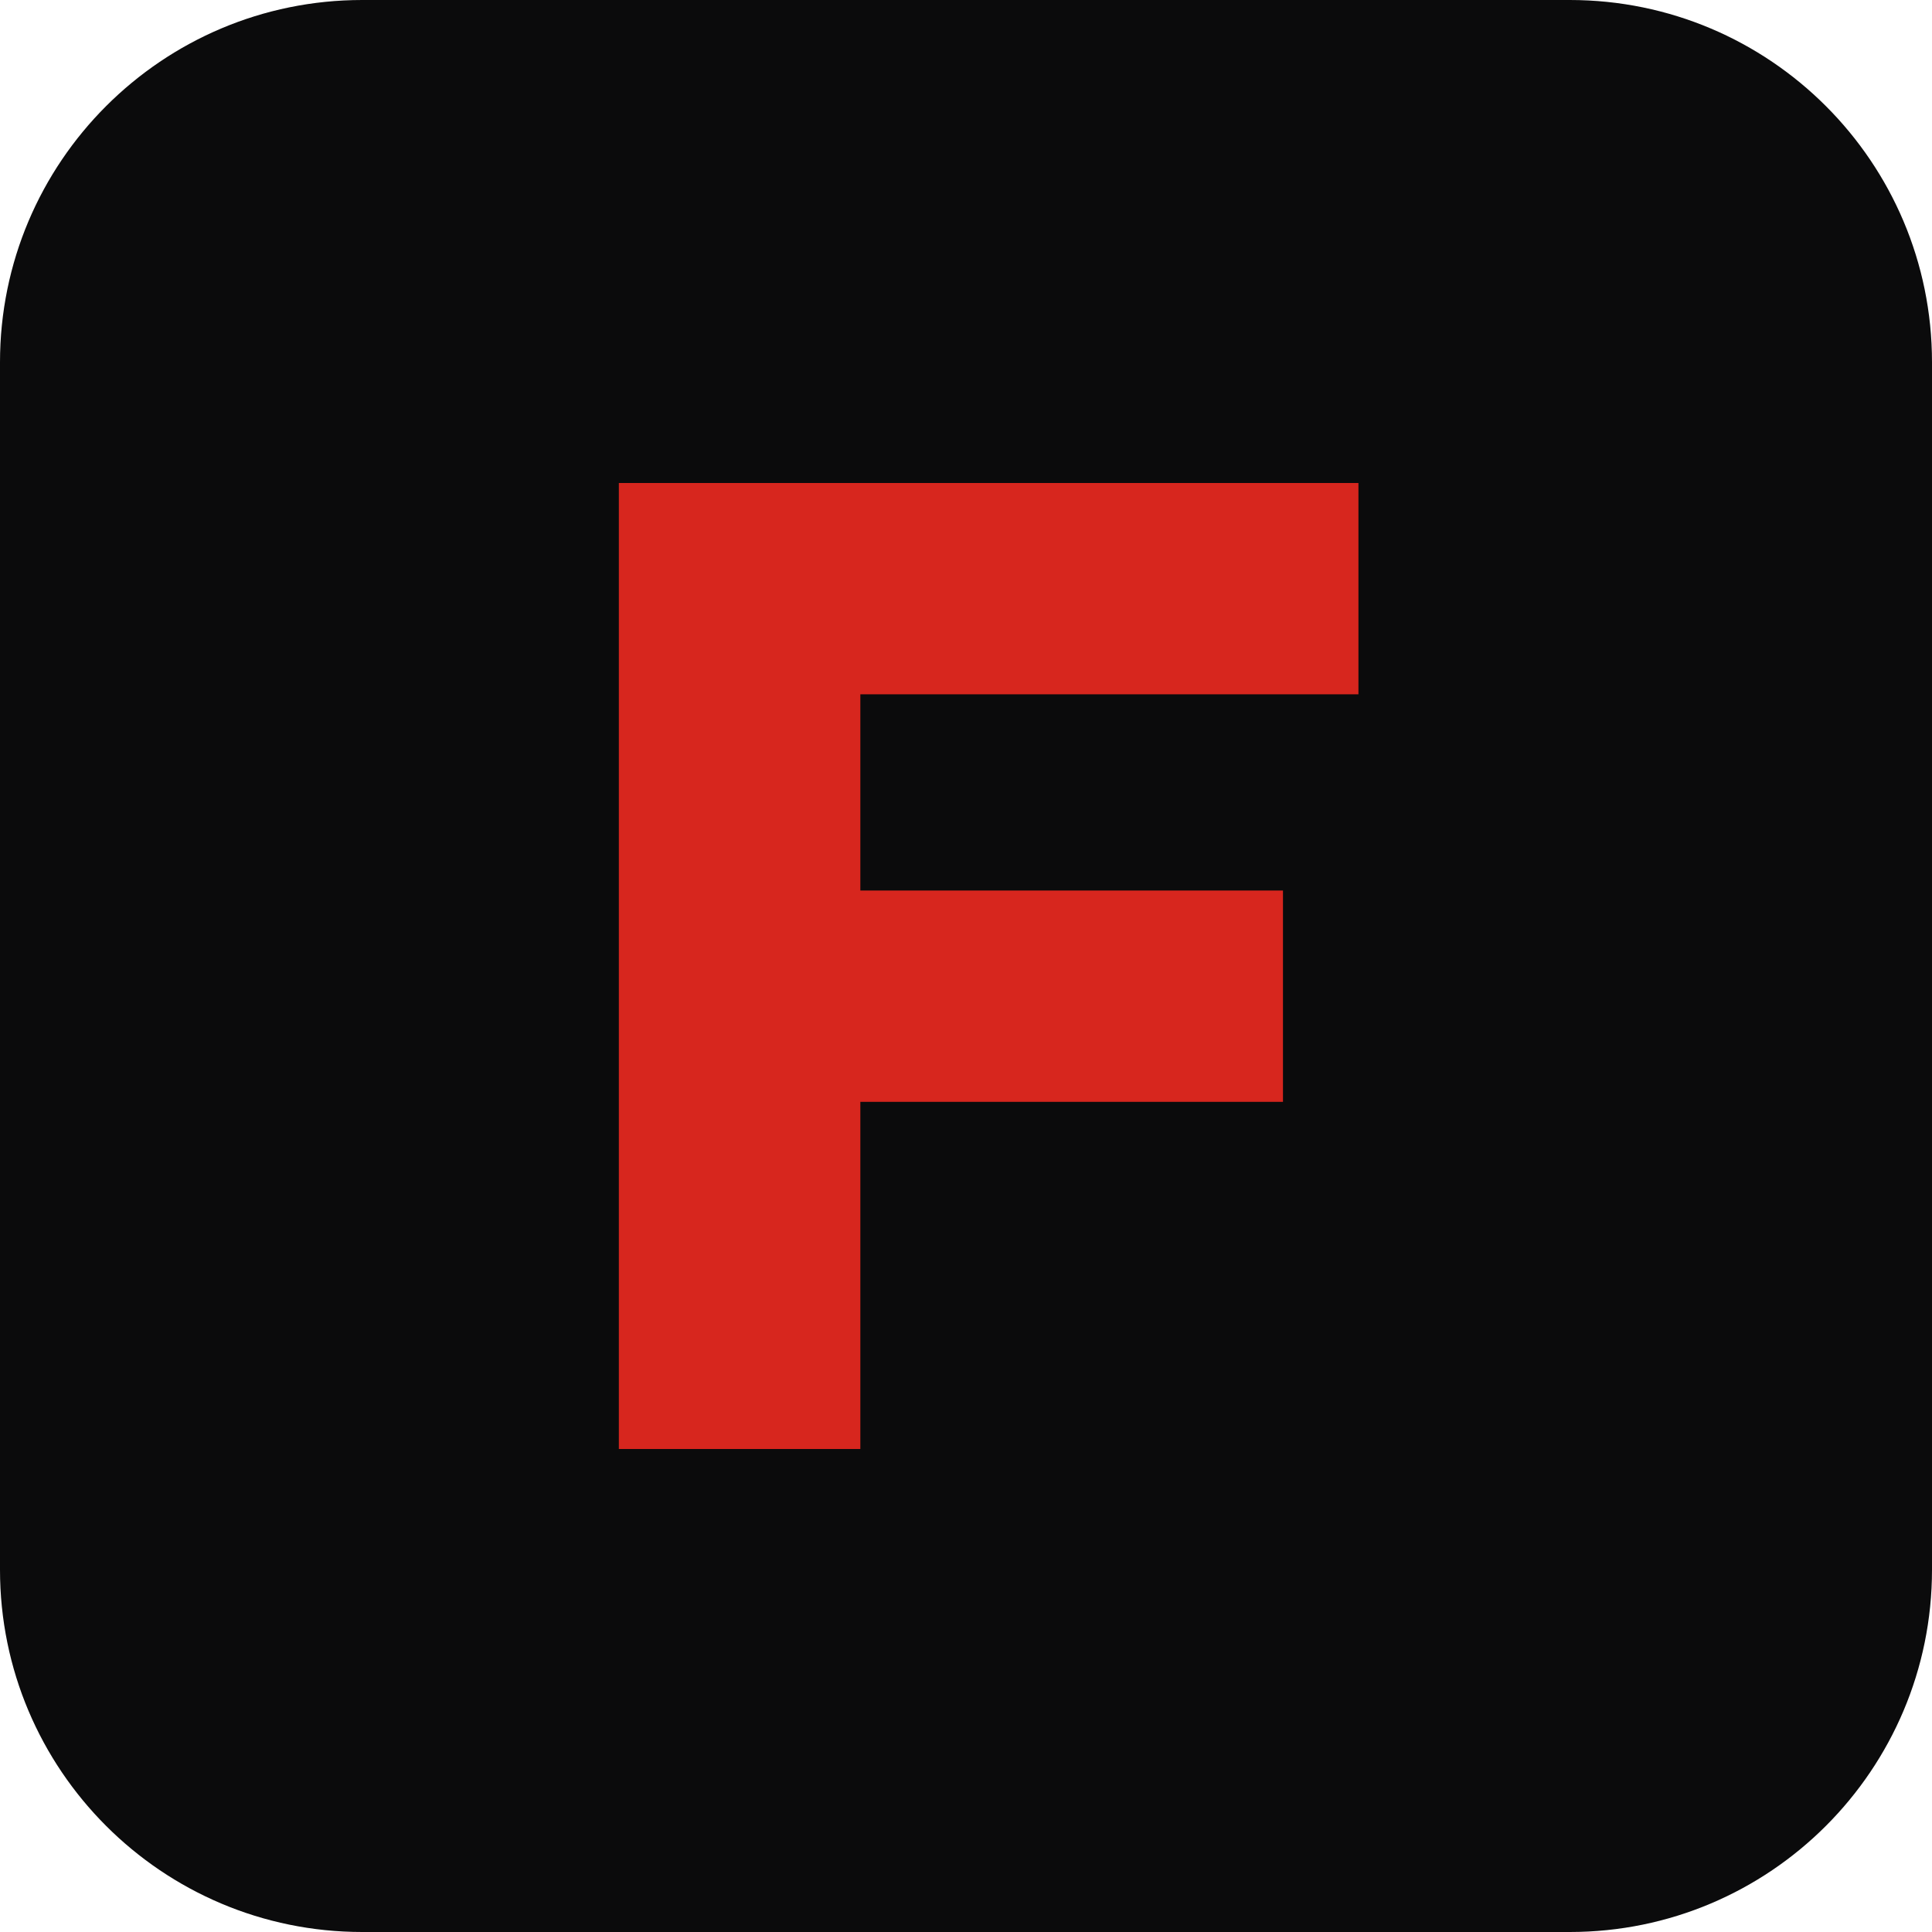
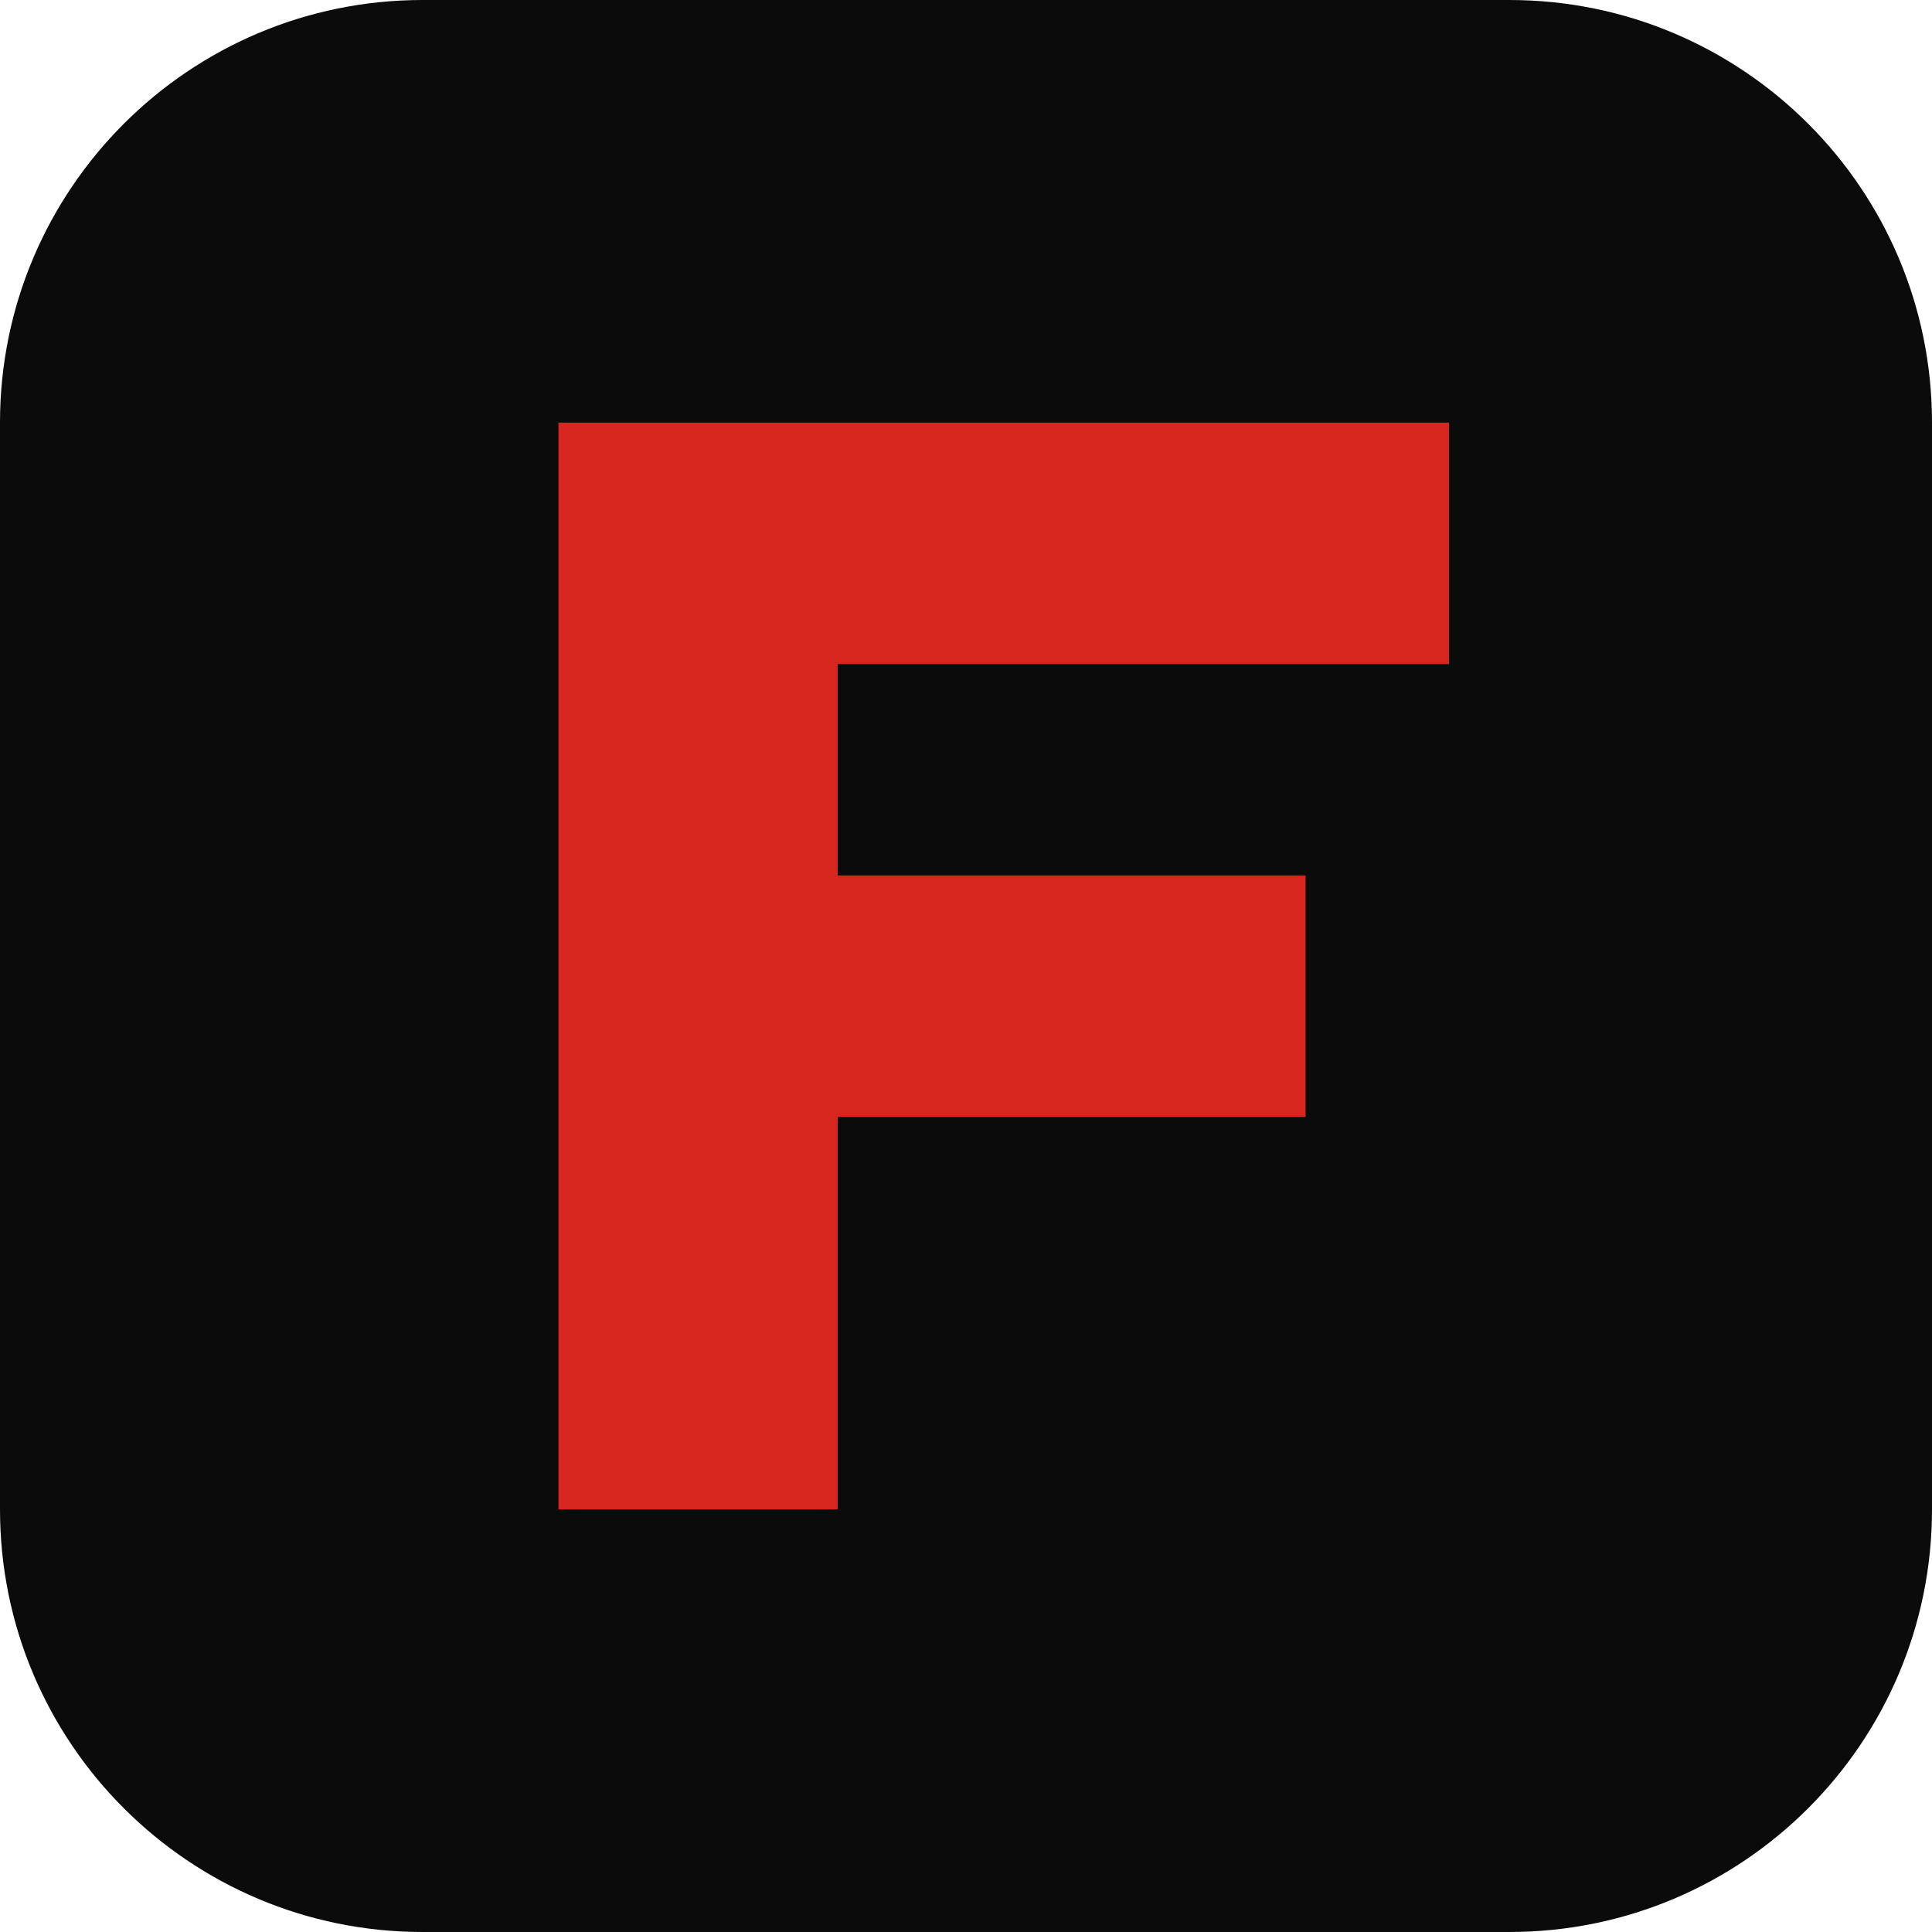
<svg xmlns="http://www.w3.org/2000/svg" viewBox="0 0 512 512">
-   <rect width="512" height="512" rx="96" fill="#0b0b0c" />
-   <path d="M164 128h196v56H228v52h112v56H228v92h-64z" fill="#d7261e" />
+   <rect width="512" height="512" rx="112" fill="#0b0b0c" />
+   <g fill="#d7261e">
+     <path d="M148 112h236v64H222v56h124v64H222v104h-74z" />
+   </g>
</svg>
